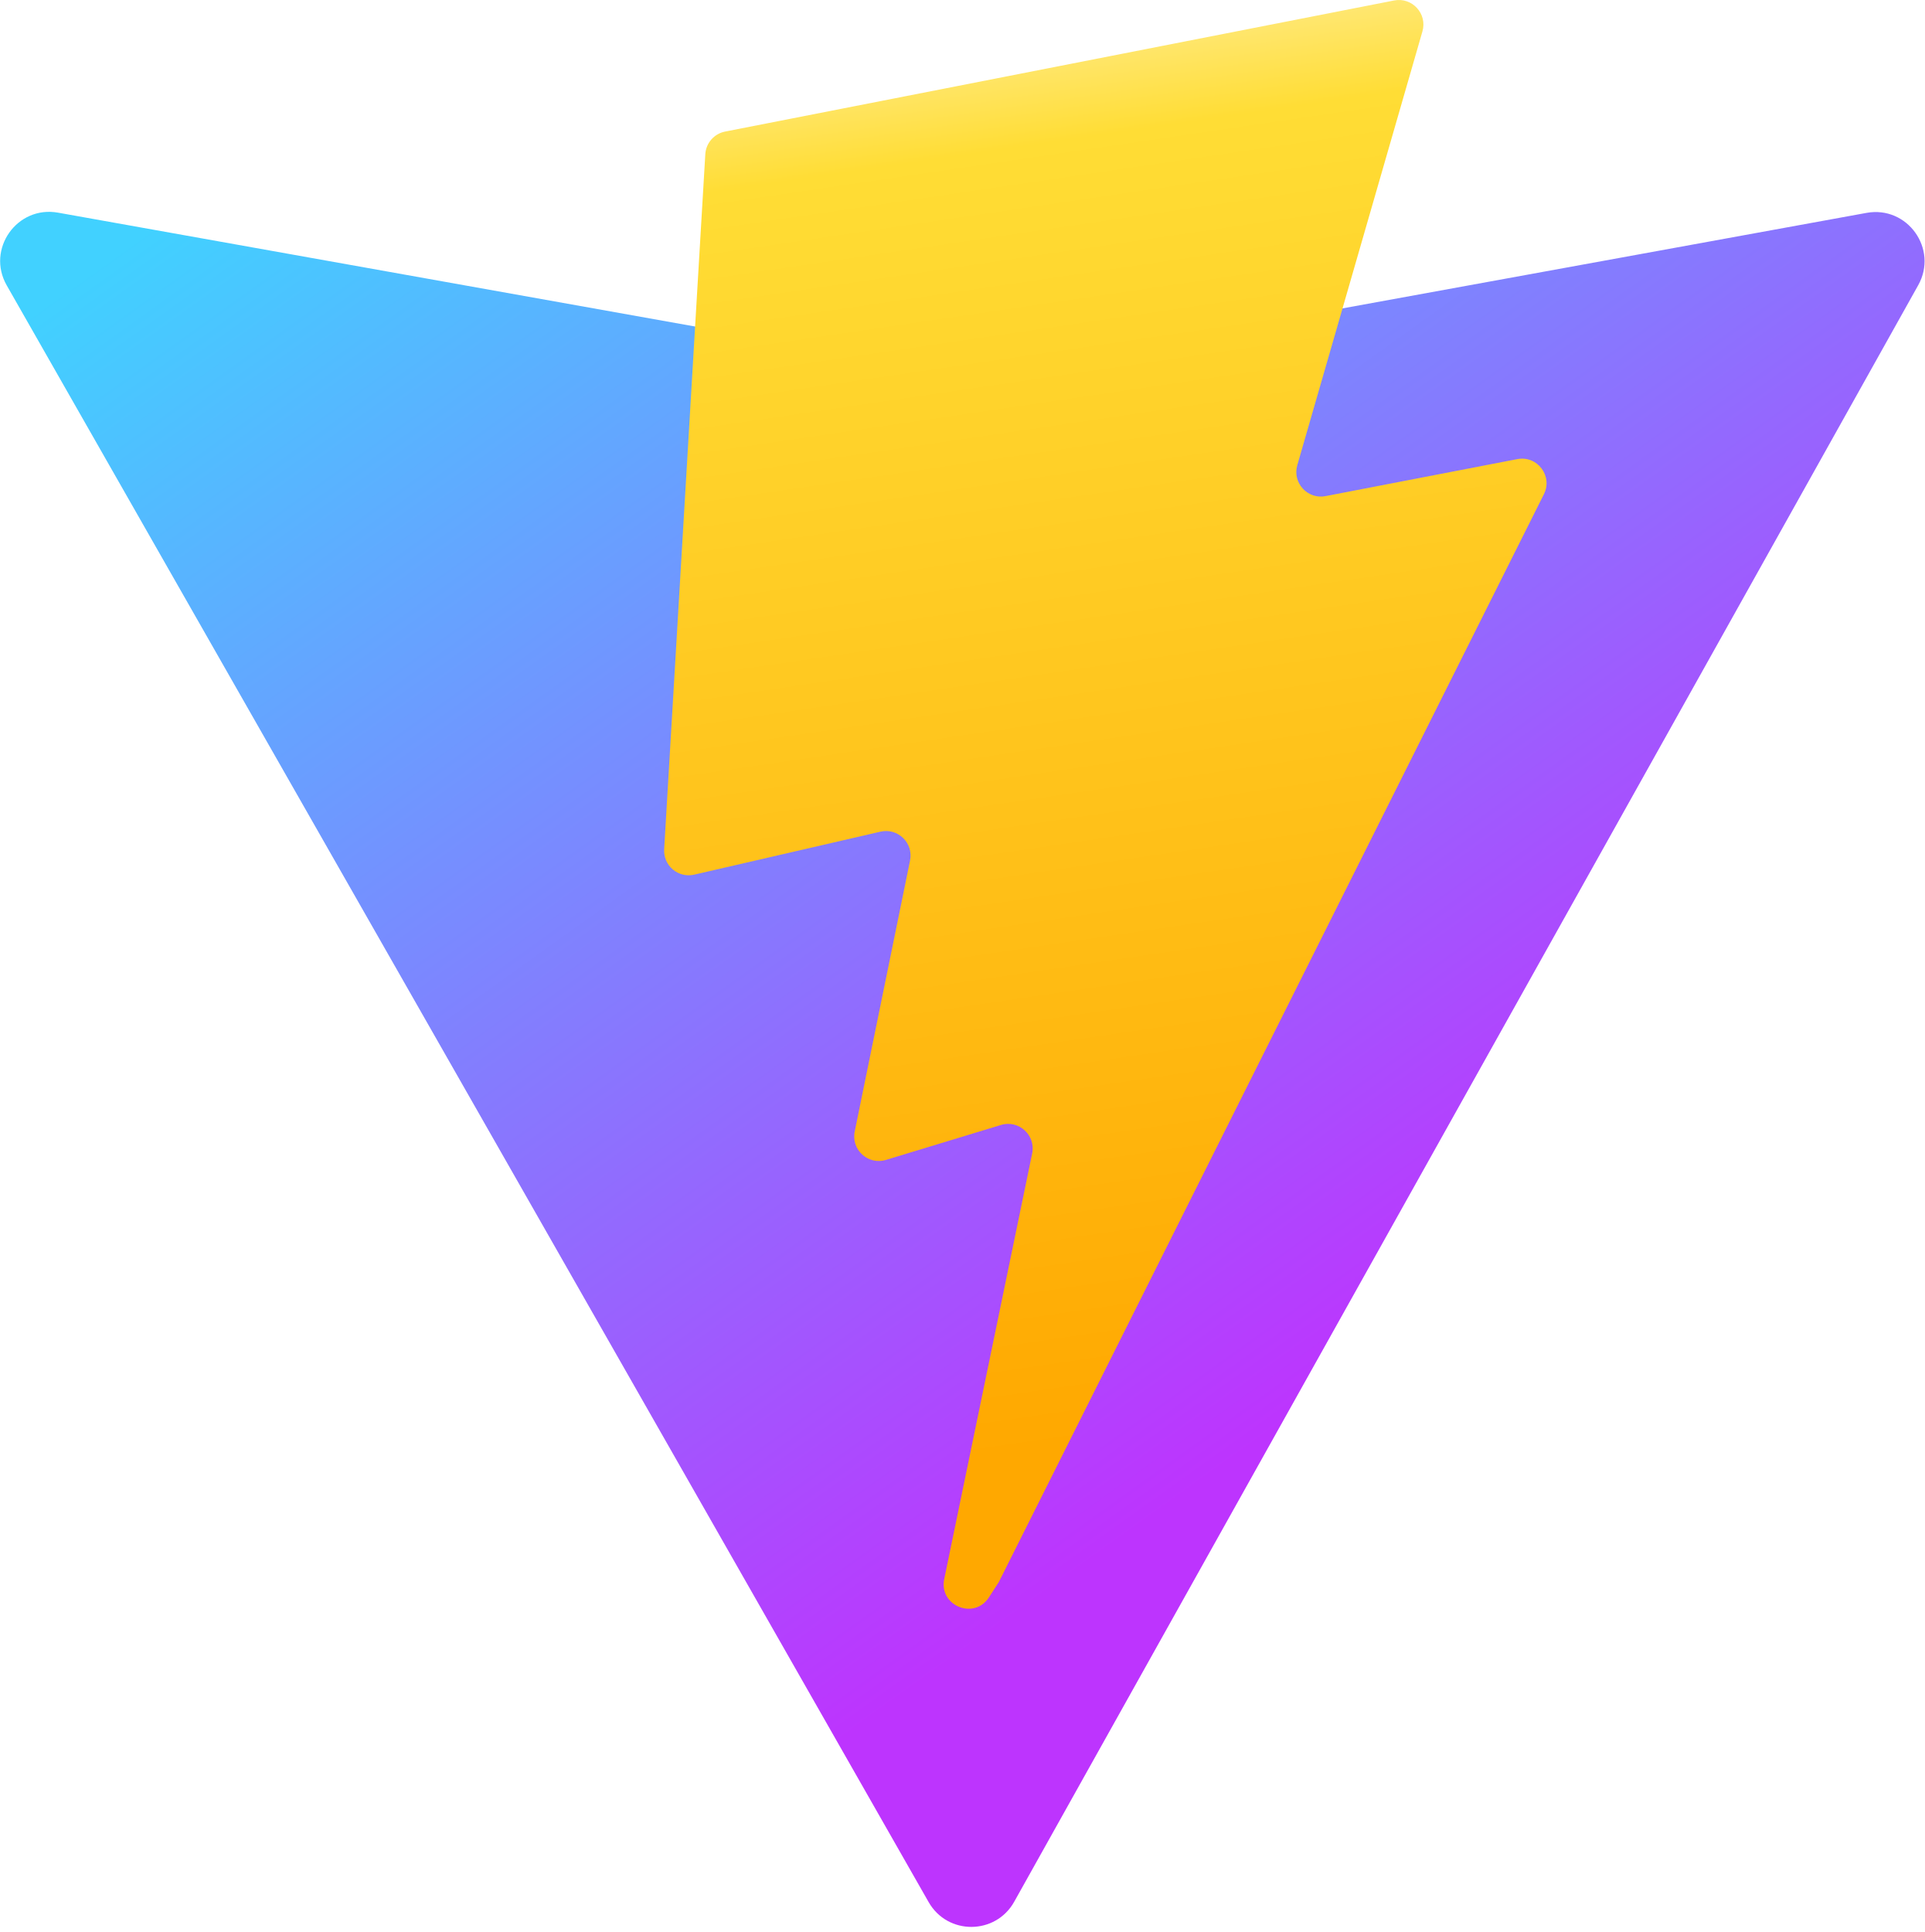
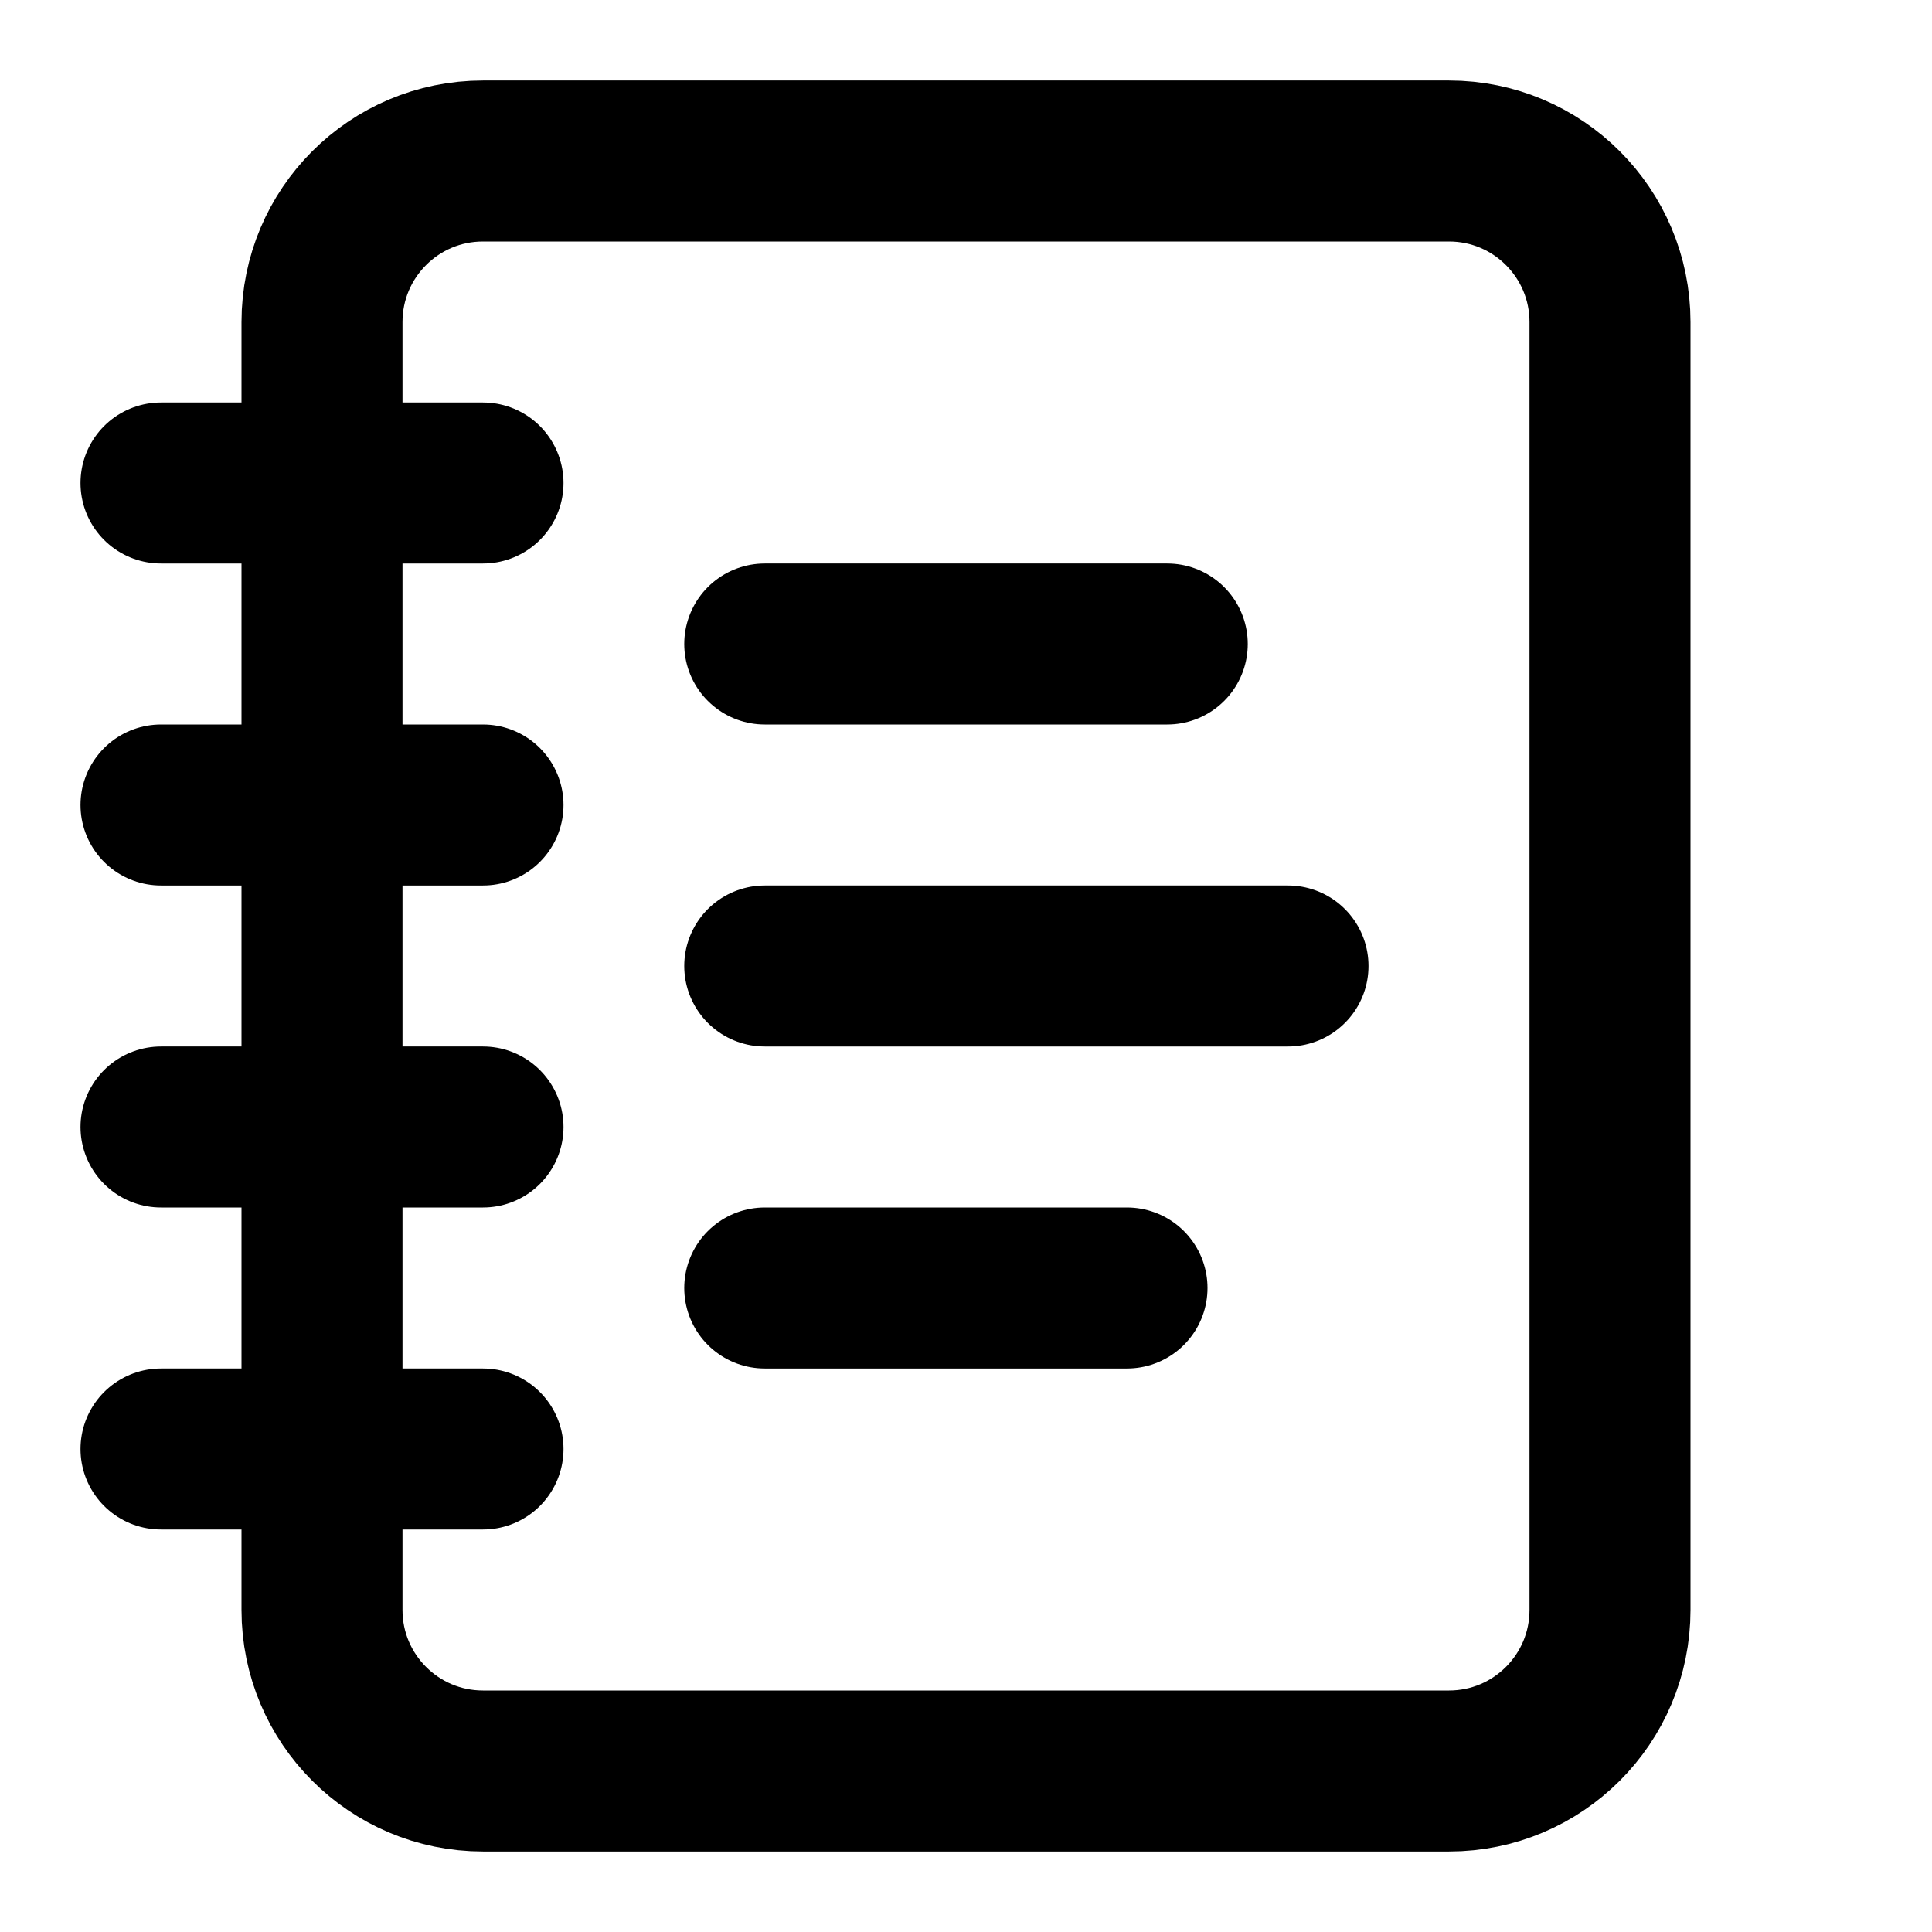
- <svg xmlns="http://www.w3.org/2000/svg" aria-hidden="true" role="img" class="iconify iconify--logos" width="31.88" height="32" preserveAspectRatio="xMidYMid meet" viewBox="0 0 256 257">
-   <defs>
-     <linearGradient id="IconifyId1813088fe1fbc01fb466" x1="-.828%" x2="57.636%" y1="7.652%" y2="78.411%">
-       <stop offset="0%" stop-color="#41D1FF" />
-       <stop offset="100%" stop-color="#BD34FE" />
-     </linearGradient>
-     <linearGradient id="IconifyId1813088fe1fbc01fb467" x1="43.376%" x2="50.316%" y1="2.242%" y2="89.03%">
-       <stop offset="0%" stop-color="#FFEA83" />
-       <stop offset="8.333%" stop-color="#FFDD35" />
-       <stop offset="100%" stop-color="#FFA800" />
-     </linearGradient>
-   </defs>
-   <path fill="url(#IconifyId1813088fe1fbc01fb466)" d="M255.153 37.938L134.897 252.976c-2.483 4.44-8.862 4.466-11.382.048L.875 37.958c-2.746-4.814 1.371-10.646 6.827-9.67l120.385 21.517a6.537 6.537 0 0 0 2.322-.004l117.867-21.483c5.438-.991 9.574 4.796 6.877 9.62Z" />
-   <path fill="url(#IconifyId1813088fe1fbc01fb467)" d="M185.432.063L96.44 17.501a3.268 3.268 0 0 0-2.634 3.014l-5.474 92.456a3.268 3.268 0 0 0 3.997 3.378l24.777-5.718c2.318-.535 4.413 1.507 3.936 3.838l-7.361 36.047c-.495 2.426 1.782 4.5 4.151 3.78l15.304-4.649c2.372-.72 4.652 1.36 4.15 3.788l-11.698 56.621c-.732 3.542 3.979 5.473 5.943 2.437l1.313-2.028l72.516-144.72c1.215-2.423-.88-5.186-3.54-4.672l-25.505 4.922c-2.396.462-4.435-1.77-3.759-4.114l16.646-57.705c.677-2.35-1.37-4.583-3.769-4.113Z" />
+ <svg xmlns="http://www.w3.org/2000/svg" width="24" height="24" viewBox="0 0 24 24" fill="none" stroke="currentColor" stroke-width="2" stroke-linecap="round" stroke-linejoin="round" class="lucide lucide-notebook-text-icon lucide-notebook-text">
+   <path d="M2 6h4" />
+   <path d="M2 10h4" />
+   <path d="M2 14h4" />
+   <path d="M2 18h4" />
+   <rect width="16" height="20" x="4" y="2" rx="2" />
+   <path d="M9.5 8h5" />
+   <path d="M9.5 12H16" />
+   <path d="M9.5 16H14" />
</svg>
